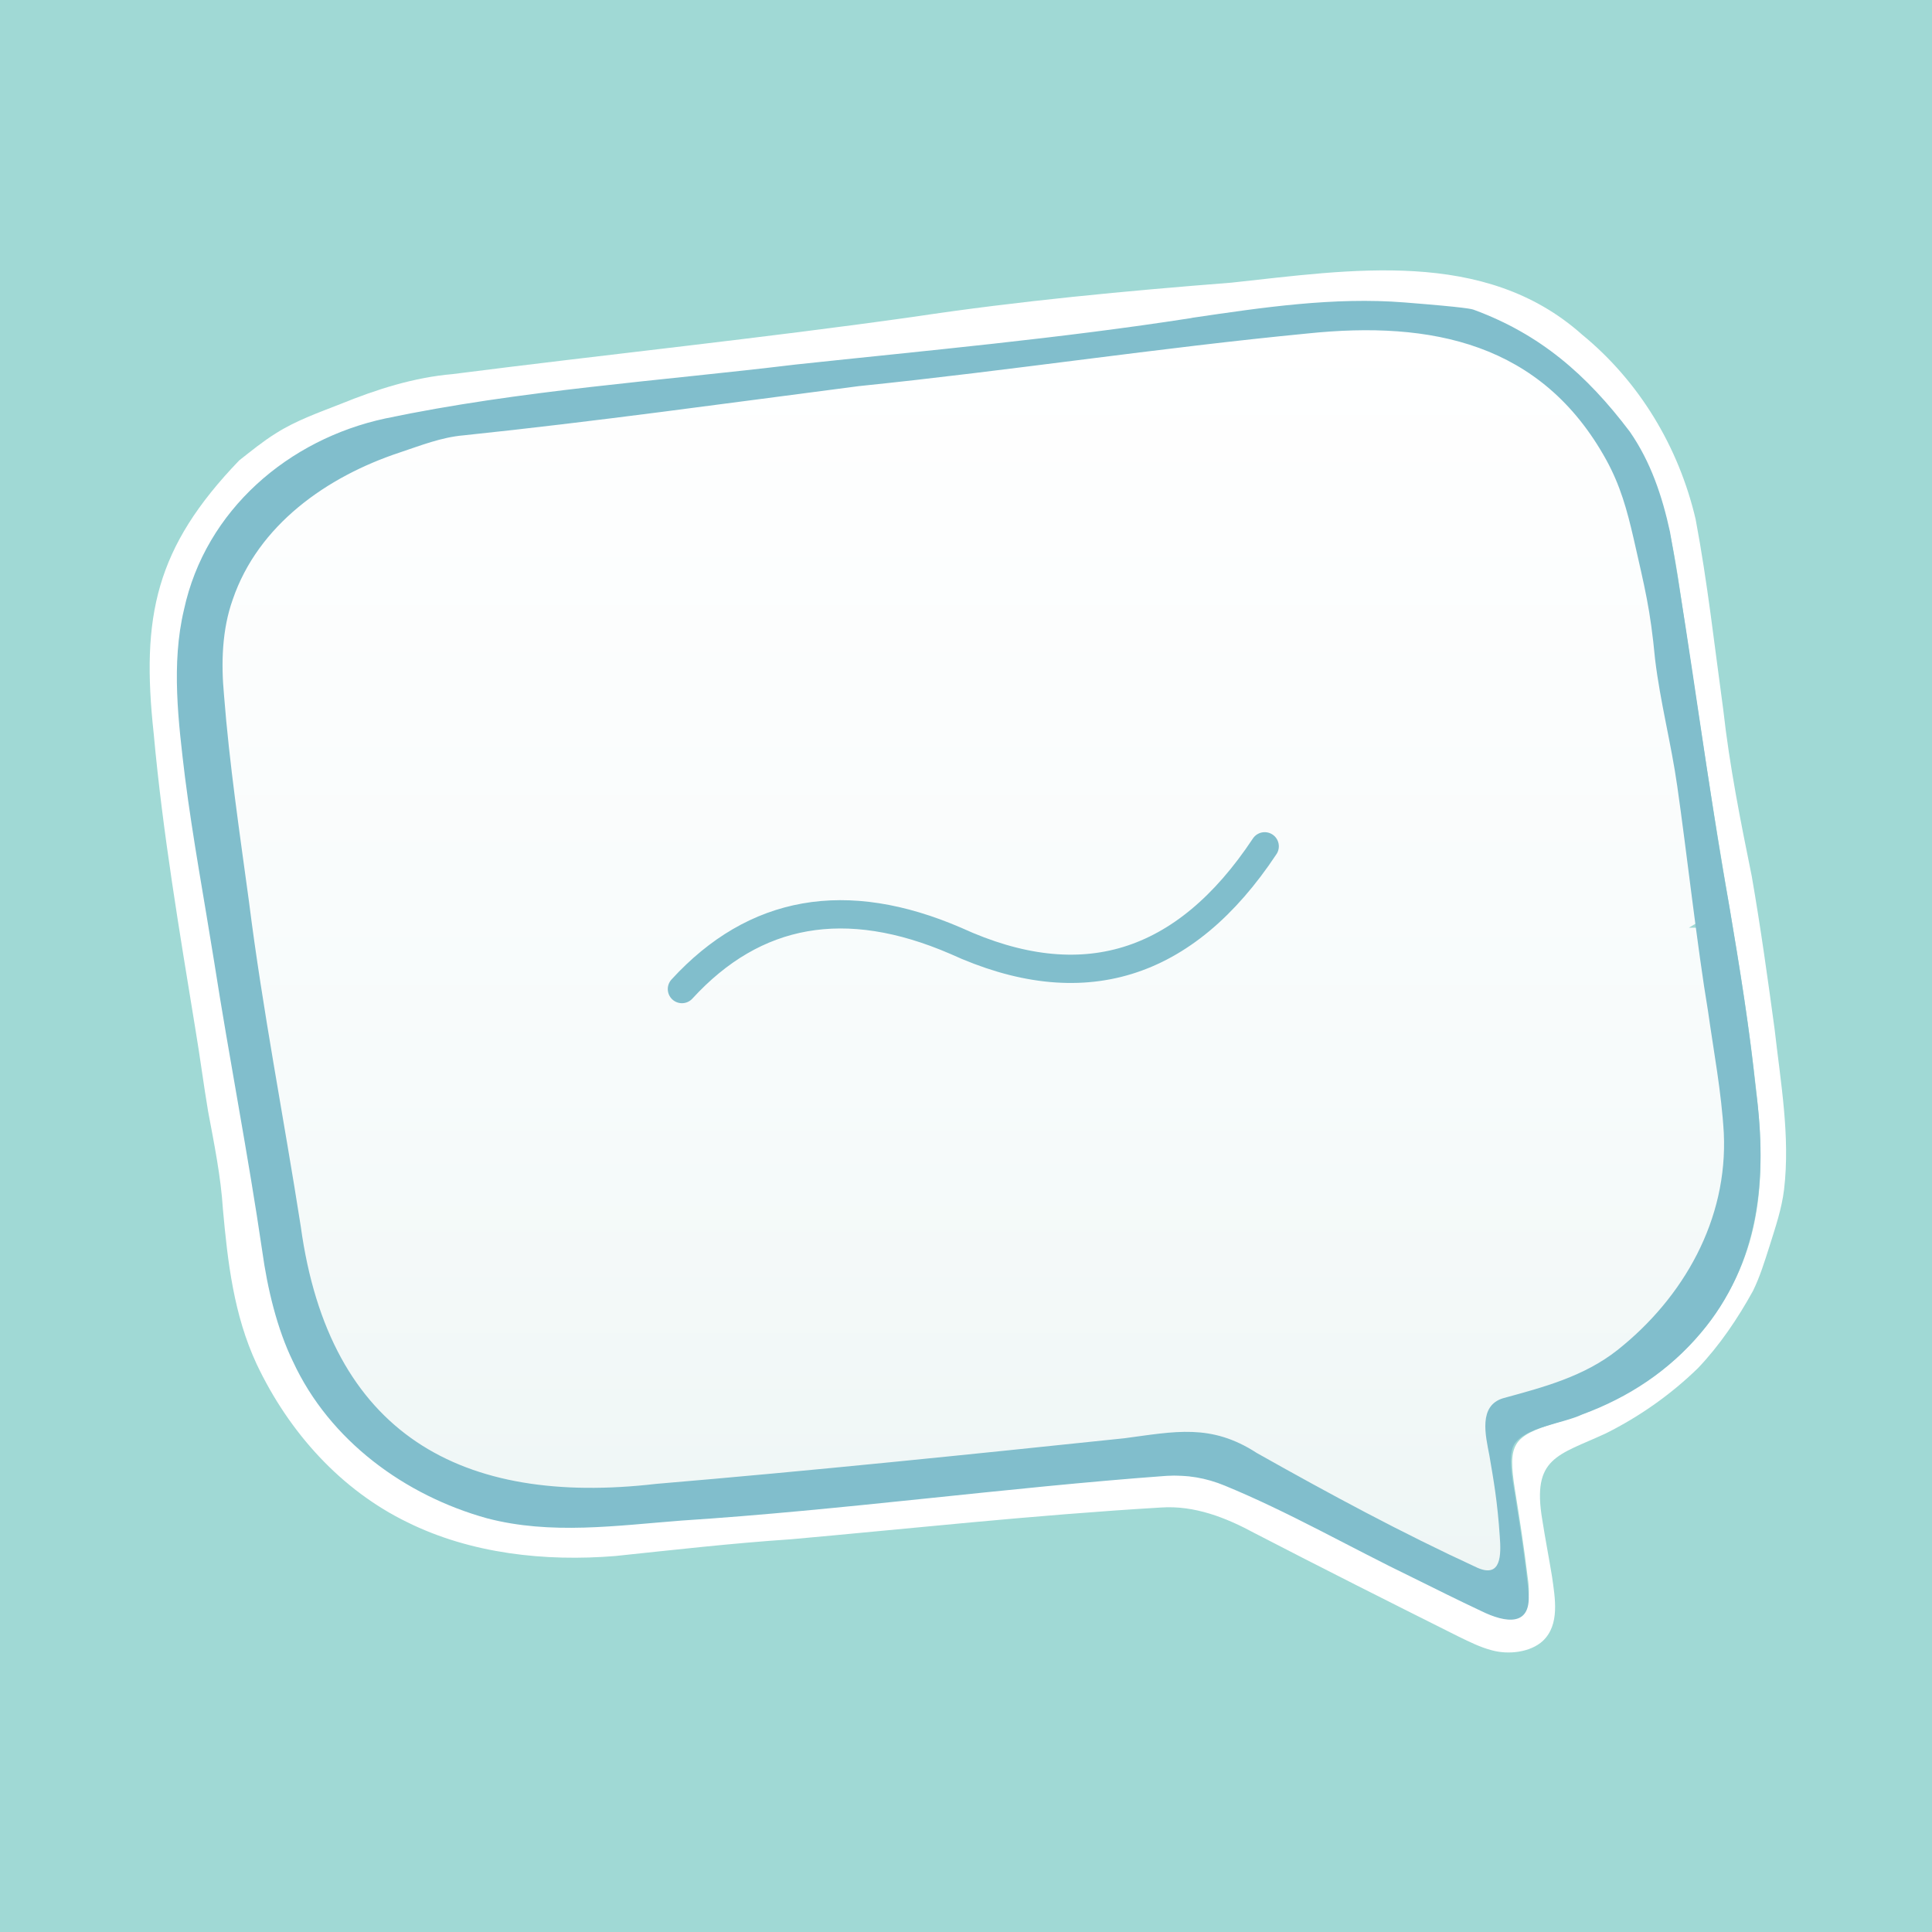
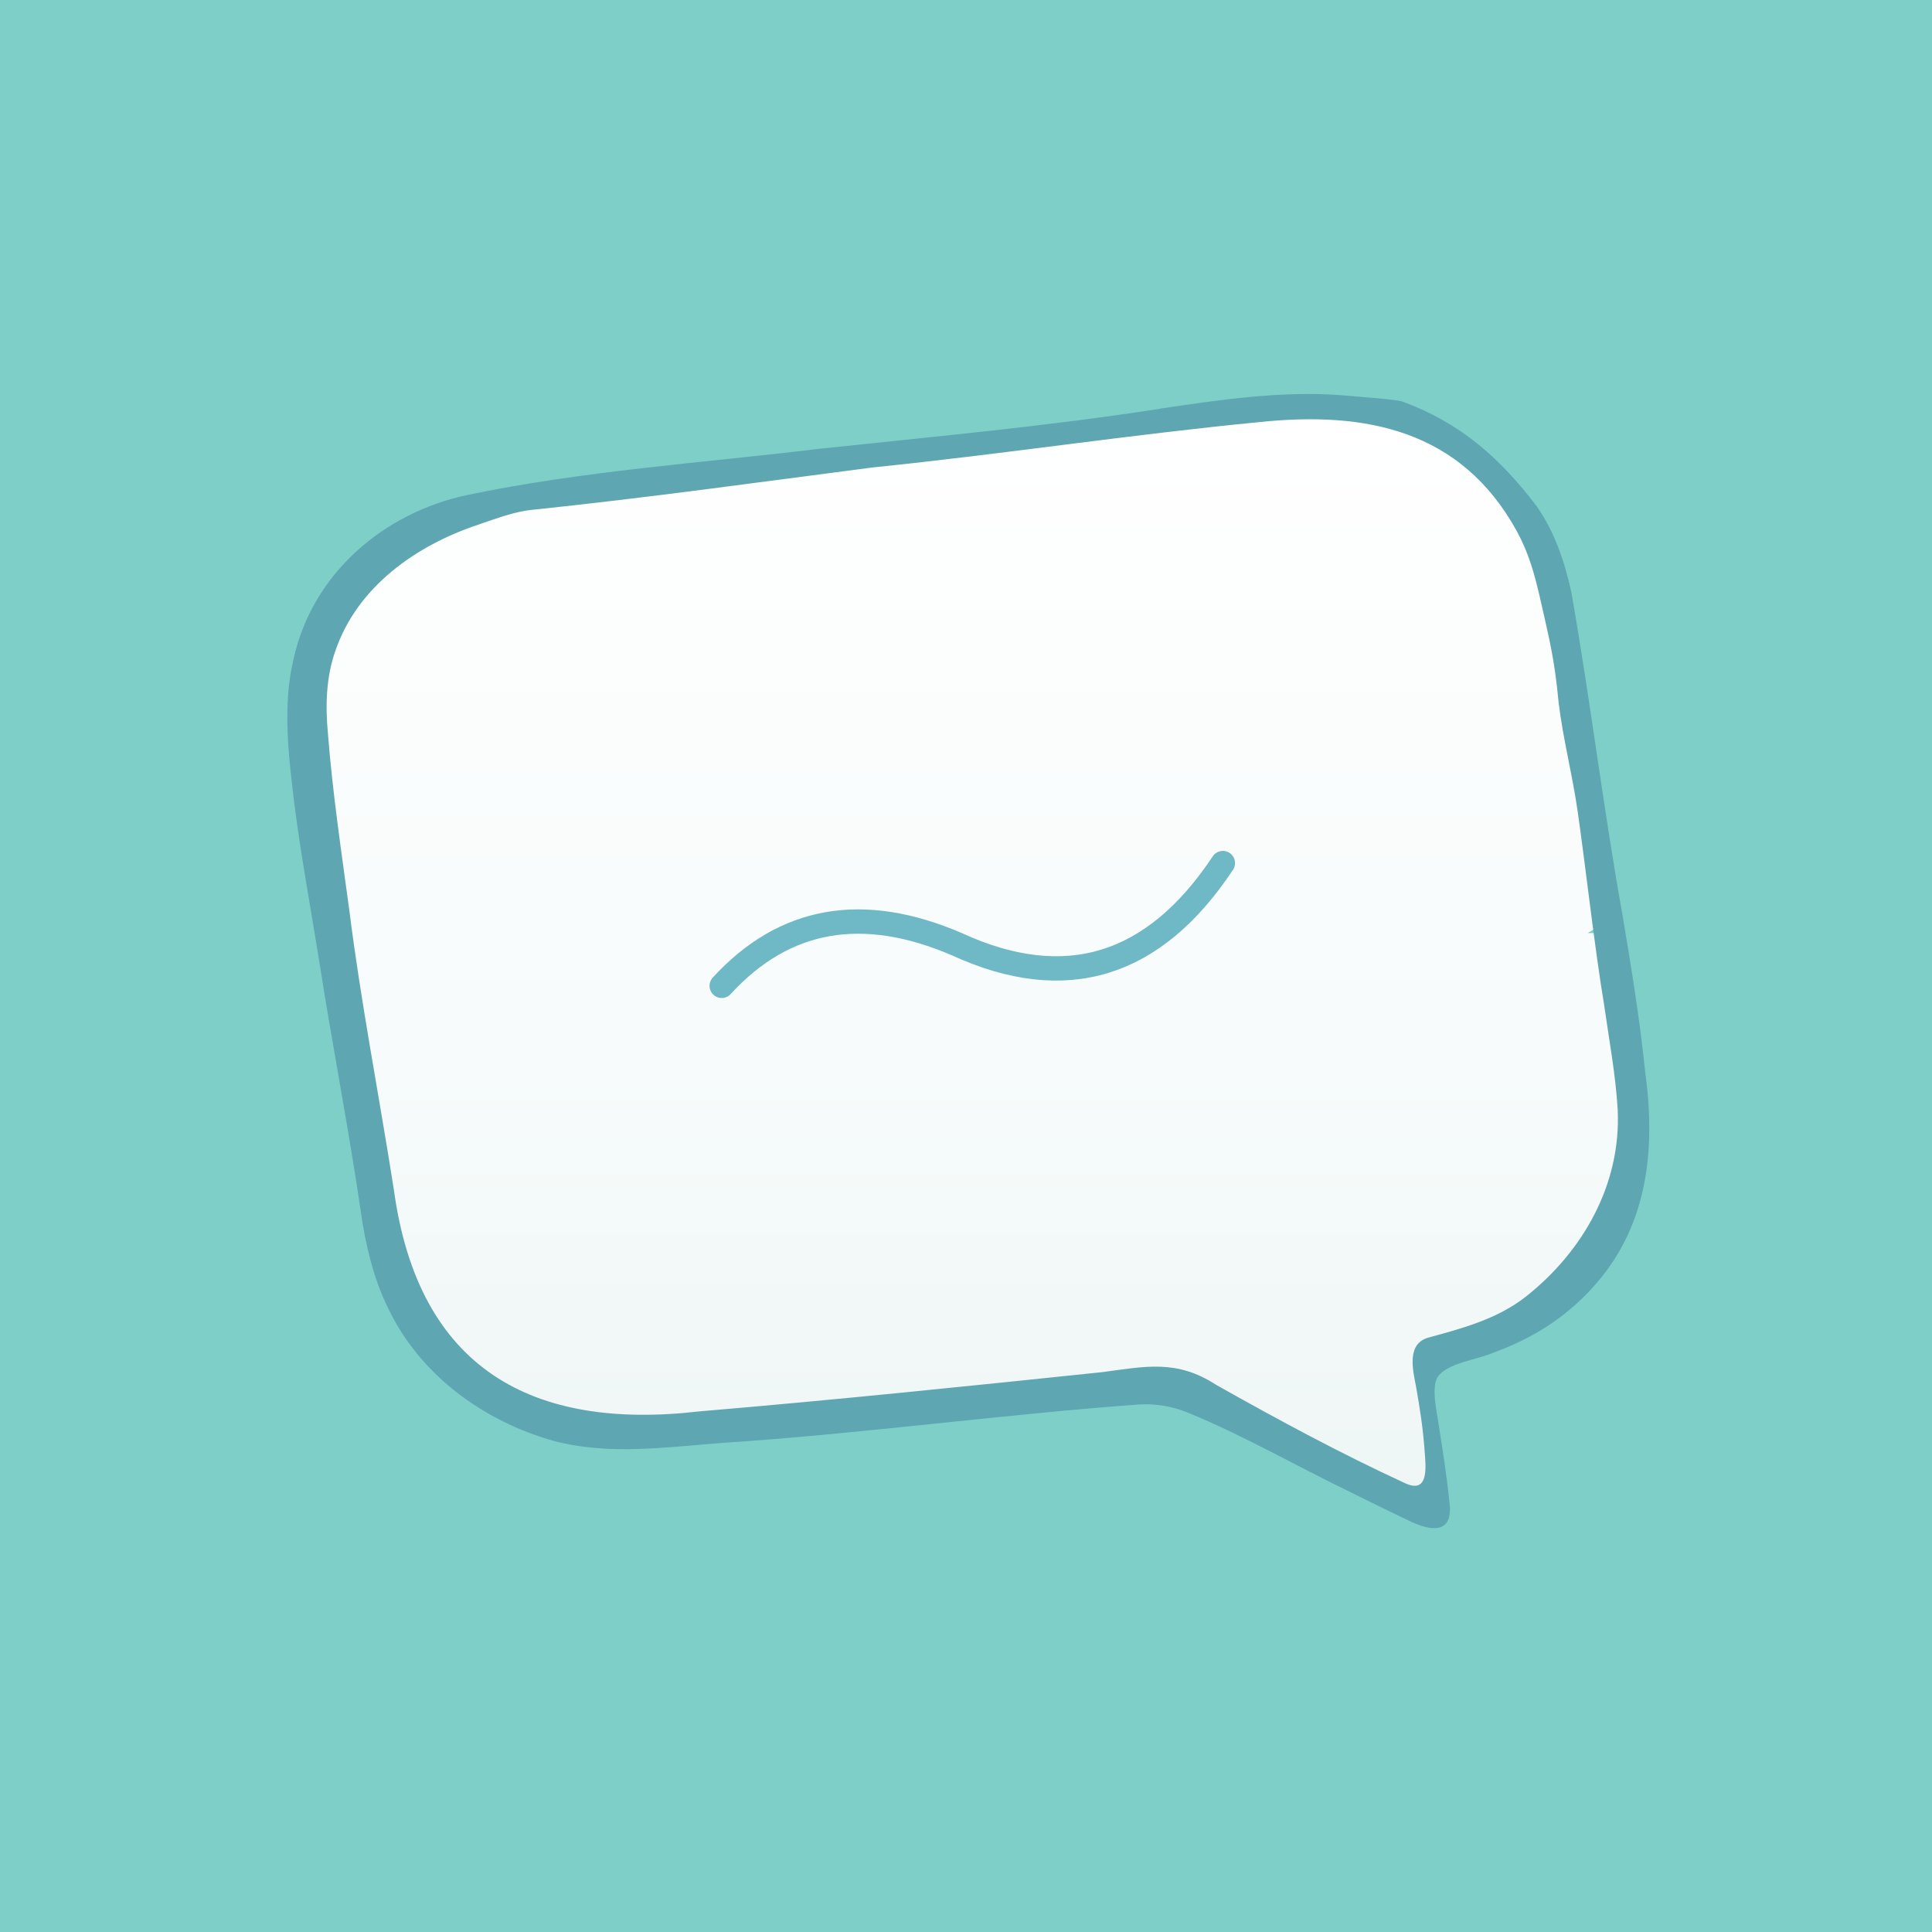
<svg xmlns="http://www.w3.org/2000/svg" id="Laag_1" version="1.1" viewBox="0 0 1024 1024">
  <defs>
    <style>
      .st0 {
-         fill: #fff;
+         fill: #7fcfc9;
+         stroke: #7fcfc9;
+         stroke-miterlimit: 9.4;
+         stroke-width: .94px;
      }

      .st1 {
-         fill: #7fcfc9;
-         isolation: isolate;
-         opacity: .71;
+         fill: none;
+         stroke: #6fb8c6;
+         stroke-linecap: round;
+         stroke-linejoin: round;
+         stroke-width: 12.9px;
      }

      .st2 {
-         fill: none;
-         stroke: #81becc;
-         stroke-linecap: round;
-         stroke-linejoin: round;
-         stroke-width: 15px;
+         fill: url(#Naamloos_verloop);
      }

      .st3 {
-         fill: url(#Naamloos_verloop_2);
-       }
- 
-       .st4 {
-         fill: #81becc;
+         fill: #5fa6b3;
      }
    </style>
-     <linearGradient id="Naamloos_verloop_2" data-name="Naamloos verloop 2" x1="-169.29" y1="896.19" x2="-169.29" y2="895.19" gradientTransform="translate(140056.25 604135.97) scale(824.25 -673.93)" gradientUnits="userSpaceOnUse">
+     <linearGradient id="Naamloos_verloop" data-name="Naamloos verloop" x1="-339.05" y1="-.41" x2="-339.05" y2=".59" gradientTransform="translate(240855.41 453.14) scale(708.86 579.58)" gradientUnits="userSpaceOnUse">
      <stop offset="0" stop-color="#fff" />
      <stop offset=".6" stop-color="#f7fbfb" />
      <stop offset="1" stop-color="#eef6f5" />
    </linearGradient>
  </defs>
-   <rect class="st1" width="1024" height="1024" />
-   <path class="st0" d="M126.83,243.99c6.33-4.98,12.61-10.12,19.45-14.36,10.71-6.8,22.69-10.96,34.44-15.59,18.99-7.72,38.73-14,59.09-15.75,81.66-10.44,163.41-18.91,244.86-30.43,55.72-8.38,111.92-13.65,168.06-18.05,62.73-6.72,134.11-18.55,185.77,27.51,30.28,24.79,51.21,59.43,60.22,97.88,6.32,33.63,10.02,67.33,14.66,101.09,3.32,29.71,9.09,58.64,15.07,88.04,4.71,27.08,8.5,54.38,12.14,81.24,3.17,28.09,8.32,56.61,5.01,84.83-1.22,10.25-4.62,20.18-7.73,30.13-2.59,8.05-5.04,16.14-8.78,23.73-8.04,14.59-17.68,28.86-29.11,40.86-14.58,14.19-31.15,25.77-48.9,34.63-25.42,11.74-39.21,12.63-33.65,45.72,1.57,10.05,3.49,19.85,5.17,30.1,1.59,11.35,4.29,25.51-4.88,34.16-6.52,6.02-18.24,7.49-27.3,4.88-6.16-1.64-11.85-4.53-17.58-7.31-36.03-18.03-72.05-36.15-107.86-54.7-15.3-8.28-31.81-14.74-49.45-13.6-68.98,4.11-134.34,11.32-196.2,16.84-31.17,2.08-62.14,5.63-93.21,8.88-37.2,3.04-76.52-1.2-110.27-17.92-35.04-17.06-62.63-47.42-79.91-83.98-12.04-25.99-15.25-53.79-17.79-81.91-1.11-17.48-4.67-34.82-7.86-51.91-2.41-14.36-4.28-28.97-6.74-43.6-8.46-51.91-17.31-104.09-22.09-156.64-6.74-62.11.92-98.54,45.3-144.71M756.33,162.32c-15.25-1.06-30.84-.97-46.2-.03-20.34,1.46-40.66,4.81-60.97,6.79-24.57,1.69-49.66,5.95-74.05,8.51-24.65,2.62-49.39,6.49-74.11,9.16-50.53,5.79-101.06,11.19-151.63,16.71-36.35,4.03-72.69,8.38-108.89,13.78-19.04,3.1-37.38,6.36-55.94,13.13-52.65,18.46-87.91,67.01-88.97,123.05-.23,56.77,13.07,112.04,21.3,167.92,9.62,55.12,18.21,110.24,28.09,165.33,3.1,13.38,7.45,25.73,13.04,36.99,24.75,50.53,80.28,83.48,135.69,85.32,23.02.96,45.99-1.84,68.92-3.56,76.38-5,152.42-14.9,228.71-21.34,17.51-1.32,35.9-4.62,52.92,1.1,23.87,8.34,46.1,20.75,68.79,32.11,23.42,11.97,46.79,23.66,70.55,34.91,17.46,8.08,29.69,7.63,26.12-16.22-1.88-15.69-4.28-31.07-6.78-46.61-3.78-23.88-1.34-28.19,21.84-35.26,37.73-10.89,71.35-33.23,90.47-67.51,21.18-36.65,19.79-75.42,14.72-116.1-3.39-30.14-8.29-60.09-13.34-89.98-8.65-49.88-16.07-99.95-23.61-150-5.08-34.02-8.72-69.45-28.36-98.73-25.35-37.82-62.43-63.63-107.56-69.4l-.79-.09h.03v.02Z" />
-   <path class="st3" d="M798.13,840.59l-161.26-77.89-322.54,32.95-47.78-3.01-44.82-14.99-10.44-7.47,4.48-4.49-8.97,3.01-31.37-31.46-26.88-65.88,2.98-26.95-20.9-77.89-26.88-197.65,2.98-53.92,14.91-29.96,37.35-34.42,86.58-29.96,450.99-53.91,80.65,3.01,50.76,23.96,34.32,40.43,17.94,50.92,8.94,47.93-5.96,14.99,11.93,23.96,14.94,98.85v11.96l-14.94,9h17.92l14.94,125.8-11.96,44.92-20.9,32.95-40.3,34.42-58.25,22.49,1.5,88.34h.03v-.04h.01Z" />
-   <path class="st4" d="M631.84,168.45c37.27-5.49,75.09-11.14,112.61-8.15,33.4,2.65,35.6,3.48,36.88,3.95,34.88,12.89,59.49,34.11,82.5,64.54,11.14,16.06,17.21,34.29,21.3,53.12,11.67,66.32,19.69,133.23,31.63,199.55,5.4,32.1,10.61,64.25,13.93,96.64,6.33,46.21,1.61,92.22-29.31,128.45-16.68,19.83-37.86,33.99-62.8,43.16-10.42,4.89-30.39,6.71-36.11,15.95-3.8,6.98-.14,21.51,1.09,30.6,2.46,15.35,4.86,31.19,6.48,46.85,2.24,19.5-12.06,17.13-25.01,10.75-12.29-5.78-24.06-11.66-36.09-17.61-33.17-16.02-65.79-34.86-99.77-48.83-9.87-4.08-19.97-5.82-30.72-5.2-85.9,6.29-171.39,18.13-257.28,23.72-34.34,2.64-69.16,7.69-103.08-1.22-43.32-12.03-83.37-41.05-102.82-83.12-8.46-17.33-13.54-38.75-16.26-58.38-7.51-51.36-17.51-102.24-25.51-153.53-5.2-32.62-11.3-65.22-15.47-97.93-3.5-28.98-7.34-59.95-.53-88.57,11.46-53.07,55.65-90.4,106.61-101.37,71.58-15.04,145.36-19.86,217.6-28.61,69.82-7.46,140.15-13.82,209.6-24.62M455.84,204.57c-70.47,9.12-140.17,18.87-210.13,26.17-11.8,1.02-22.67,5.36-34.01,9.15-38.45,12.76-74.86,38.27-88.37,77.94-5.67,15.89-6.17,33.67-4.61,50.47,2.86,36.71,8.32,73.26,13.27,109.77,7.21,57.3,18.42,114.31,27.43,172.01,15.15,110.41,85.44,148.32,188.3,136.41,82.88-7,165.58-15.54,248.27-24.19,26.65-3.51,45.83-7.99,70.14,7.81,38.6,21.74,76.67,42.29,116.85,60.8,12.78,5.66,12.66-6.84,11.94-16.44-1.24-18.64-3.27-29.9-5.53-43.13-2.01-10.47-5.94-26.33,7.38-30.28,21.36-5.82,42.7-11.46,60.48-25.47,35.08-27.8,58.58-69.14,56.4-115.06-1.25-21.73-5.35-43.15-8.36-64.58-5.71-33.96-11.41-85.23-16.32-119.31-3.21-22.63-8.99-44.39-11.73-67.12-2.6-27.28-5.38-37.44-11.41-64.19-3.51-15.2-6.99-27.9-14.46-41.55-34.26-62.09-92.73-73.86-158.34-67.03-79.13,7.66-157.59,19.67-236.64,27.78l-.55.06h-.01v-.02Z" />
-   <path class="st2" d="M361.44,524.22c38.6-42.13,86.96-50.65,145.09-25.58,66.77,30.61,121.36,13.92,163.78-50.07" />
+   <rect class="st0" x="0" y="0" width="1024" height="1024" />
+   <path class="st2" d="M758.07,794.59l-138.68-66.99-277.38,28.34-41.09-2.59-38.55-12.89-8.98-6.42,3.85-3.86-7.71,2.59-26.98-27.06-23.12-56.66,2.56-23.18-17.97-66.99-23.12-169.98,2.56-46.37,12.82-25.77,32.12-29.6,74.46-25.77,387.85-46.36,69.36,2.59,43.65,20.61,29.52,34.77,15.43,43.79,7.69,41.22-5.13,12.89,10.26,20.61,12.85,85.01v10.29l-12.85,7.74h15.41l12.85,108.19-10.29,38.63-17.97,28.34-34.66,29.6-50.1,19.34,1.29,75.97h.03v-.03h0Z" />
+   <path class="st3" d="M615.06,216.55c32.05-4.72,64.58-9.58,96.84-7.01,28.72,2.28,30.62,2.99,31.72,3.4,30,11.09,51.16,29.33,70.95,55.5,9.58,13.81,14.8,29.49,18.32,45.68,10.04,57.04,16.93,114.58,27.2,171.61,4.64,27.61,9.12,55.26,11.98,83.11,5.44,39.74,1.38,79.31-25.21,110.47-14.34,17.05-32.56,29.23-54.01,37.12-8.96,4.21-26.14,5.77-31.05,13.72-3.27,6-.12,18.5.94,26.32,2.12,13.2,4.18,26.82,5.57,40.29,1.93,16.77-10.37,14.73-21.51,9.25-10.57-4.97-20.69-10.03-31.04-15.14-28.53-13.78-56.58-29.98-85.8-41.99-8.49-3.51-17.17-5.01-26.42-4.47-73.87,5.41-147.4,15.59-221.26,20.4-29.53,2.27-59.48,6.61-88.65-1.05-37.26-10.35-71.7-35.3-88.43-71.48-7.28-14.9-11.64-33.33-13.98-50.21-6.46-44.17-15.06-87.93-21.94-132.04-4.47-28.05-9.72-56.09-13.3-84.22-3.01-24.92-6.31-51.56-.46-76.17,9.86-45.64,47.86-77.74,91.68-87.18,61.56-12.93,125.01-17.08,187.14-24.6,60.05-6.42,120.53-11.89,180.26-21.17M463.7,247.61c-60.6,7.84-120.55,16.23-180.71,22.51-10.15.88-19.5,4.61-29.25,7.87-33.07,10.97-64.38,32.91-76,67.03-4.88,13.67-5.31,28.96-3.96,43.4,2.46,31.57,7.16,63,11.41,94.4,6.2,49.28,15.84,98.31,23.59,147.93,13.03,94.95,73.48,127.56,161.94,117.31,71.28-6.02,142.4-13.36,213.51-20.8,22.92-3.02,39.41-6.87,60.32,6.72,33.2,18.7,65.94,36.37,100.49,52.29,10.99,4.87,10.89-5.88,10.27-14.14-1.07-16.03-2.81-25.71-4.76-37.09-1.73-9-5.11-22.64,6.35-26.04,18.37-5.01,36.72-9.86,52.01-21.9,30.17-23.91,50.38-59.46,48.5-98.95-1.08-18.69-4.6-37.11-7.19-55.54-4.91-29.21-9.81-73.3-14.04-102.61-2.76-19.46-7.73-38.18-10.09-57.72-2.24-23.46-4.63-32.2-9.81-55.2-3.02-13.07-6.01-23.99-12.44-35.73-29.46-53.4-79.75-63.52-136.17-57.65-68.05,6.59-135.53,16.92-203.51,23.89l-.47.05h0v-.02h0Z" />
+   <path class="st1" d="M382.52,522.51c33.2-36.23,74.79-43.56,124.78-22,57.42,26.32,104.37,11.97,140.85-43.06" />
</svg>
